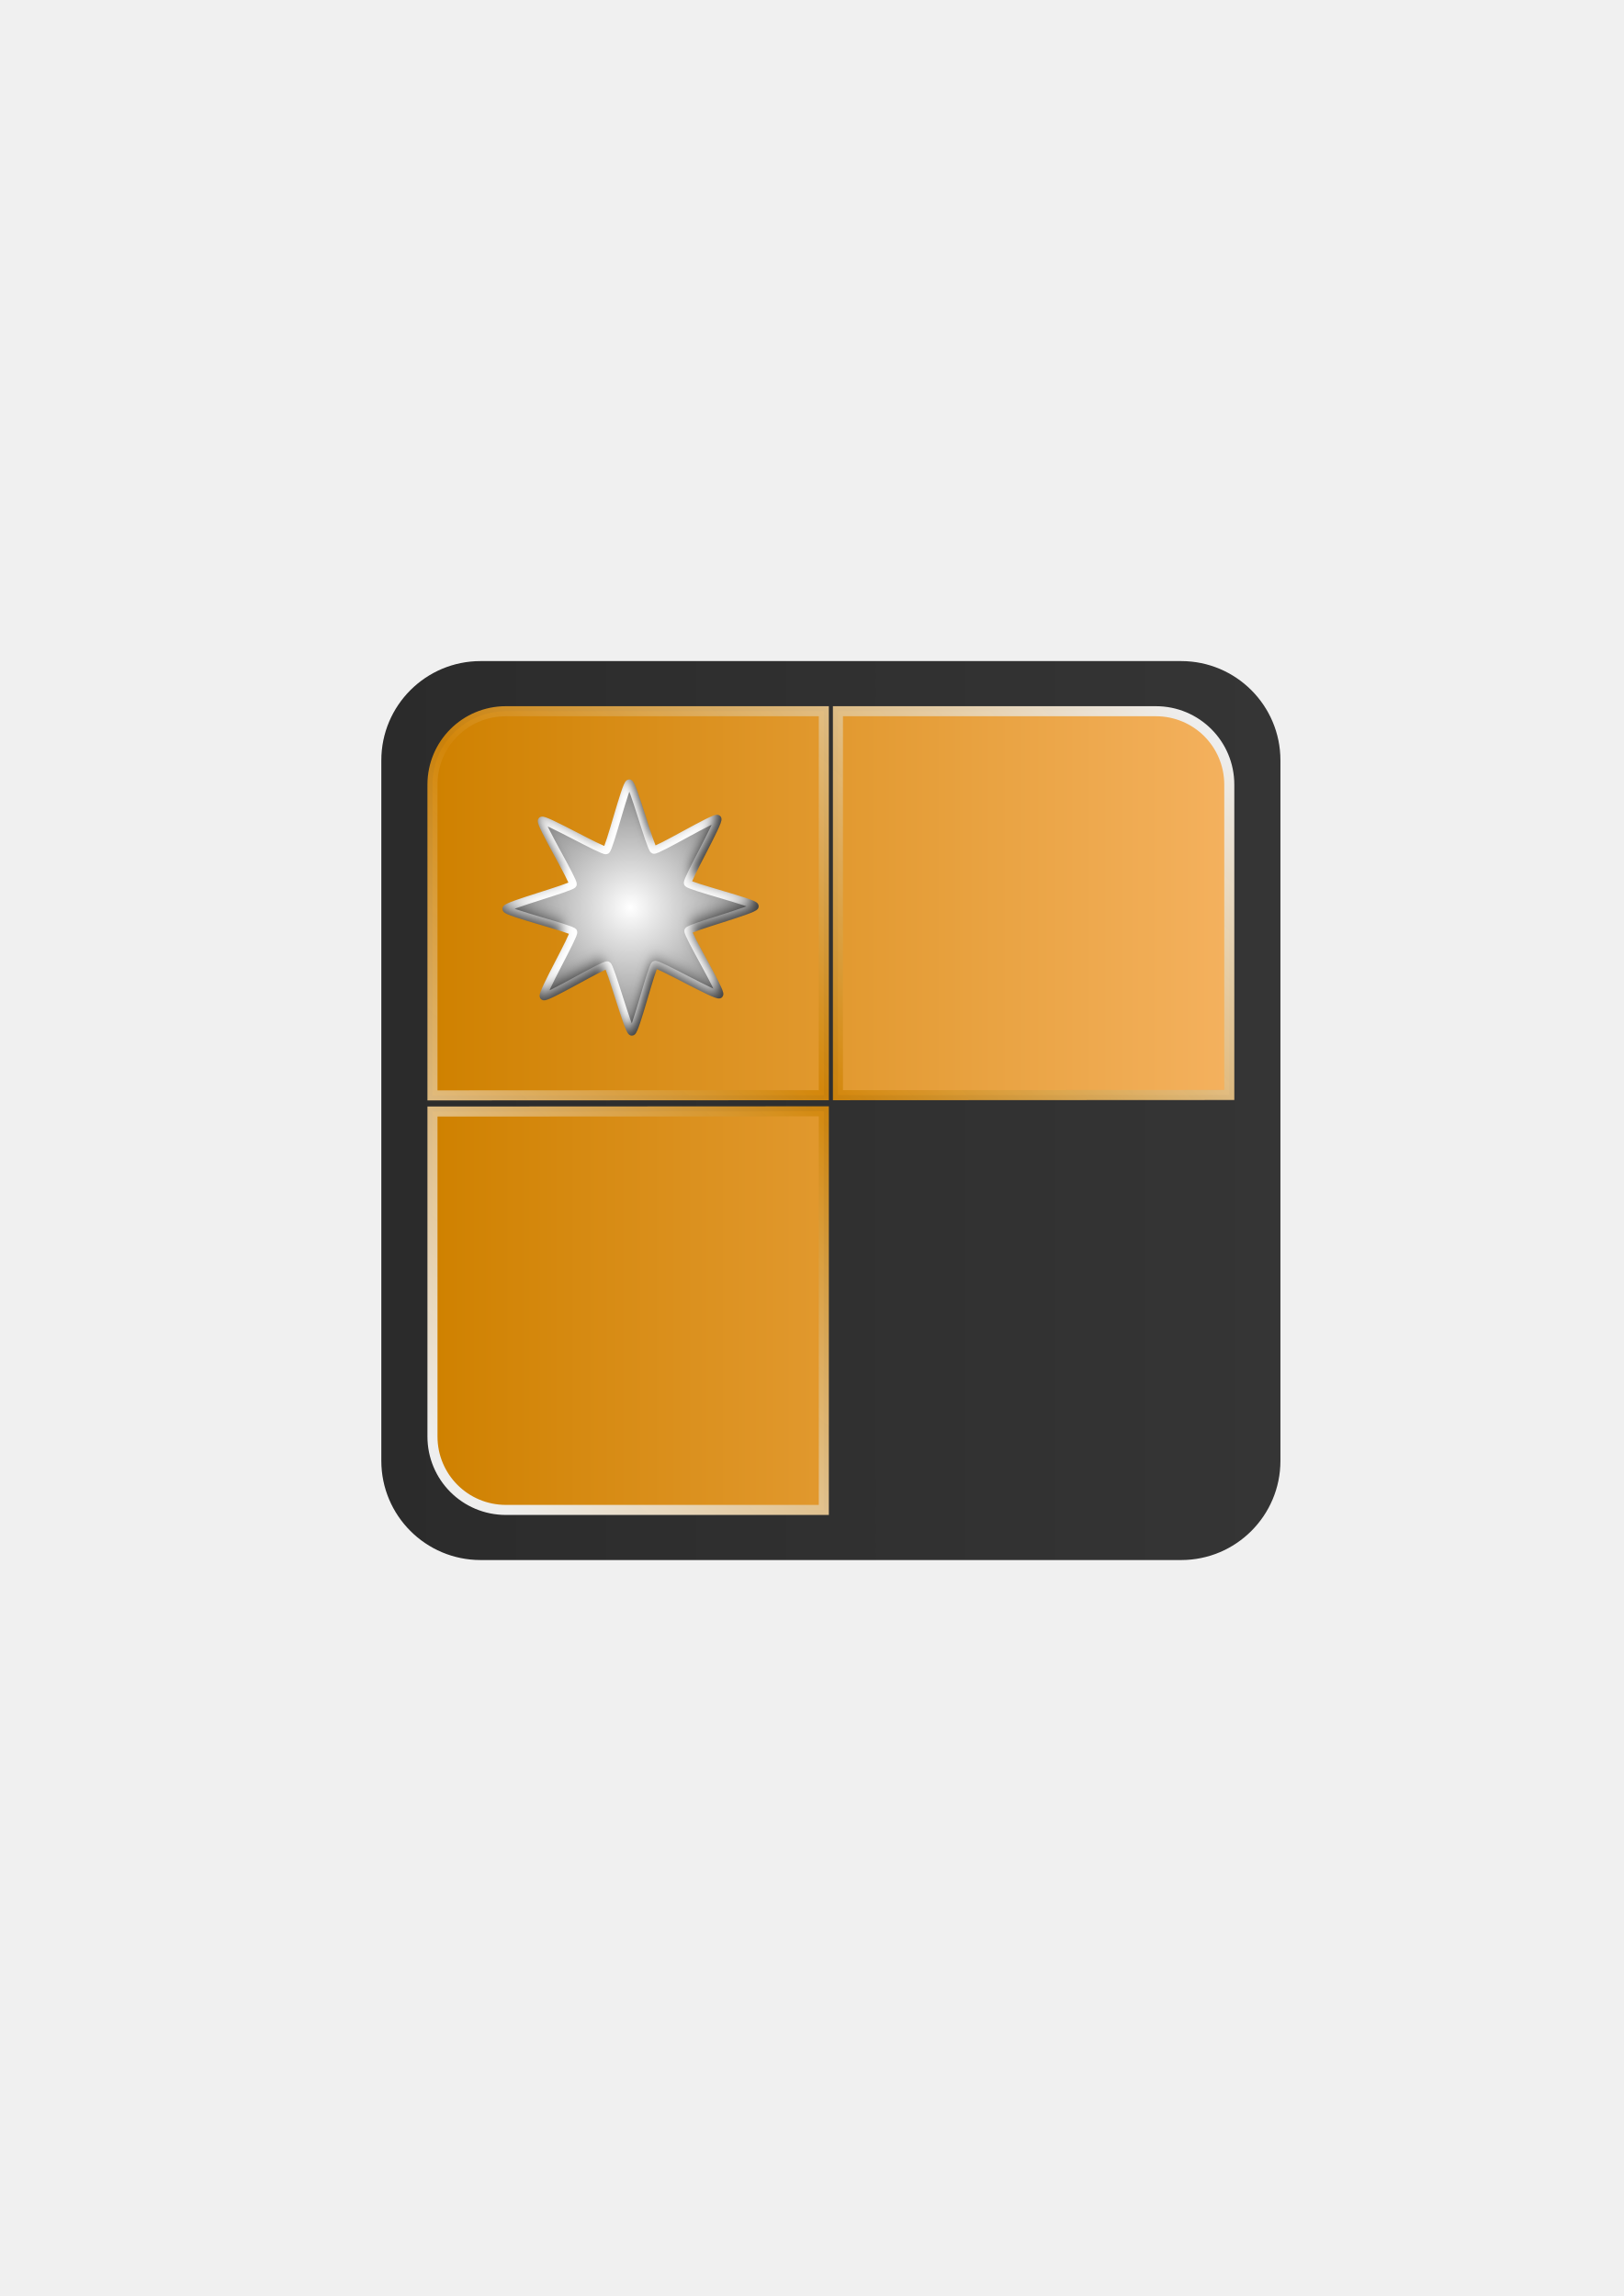
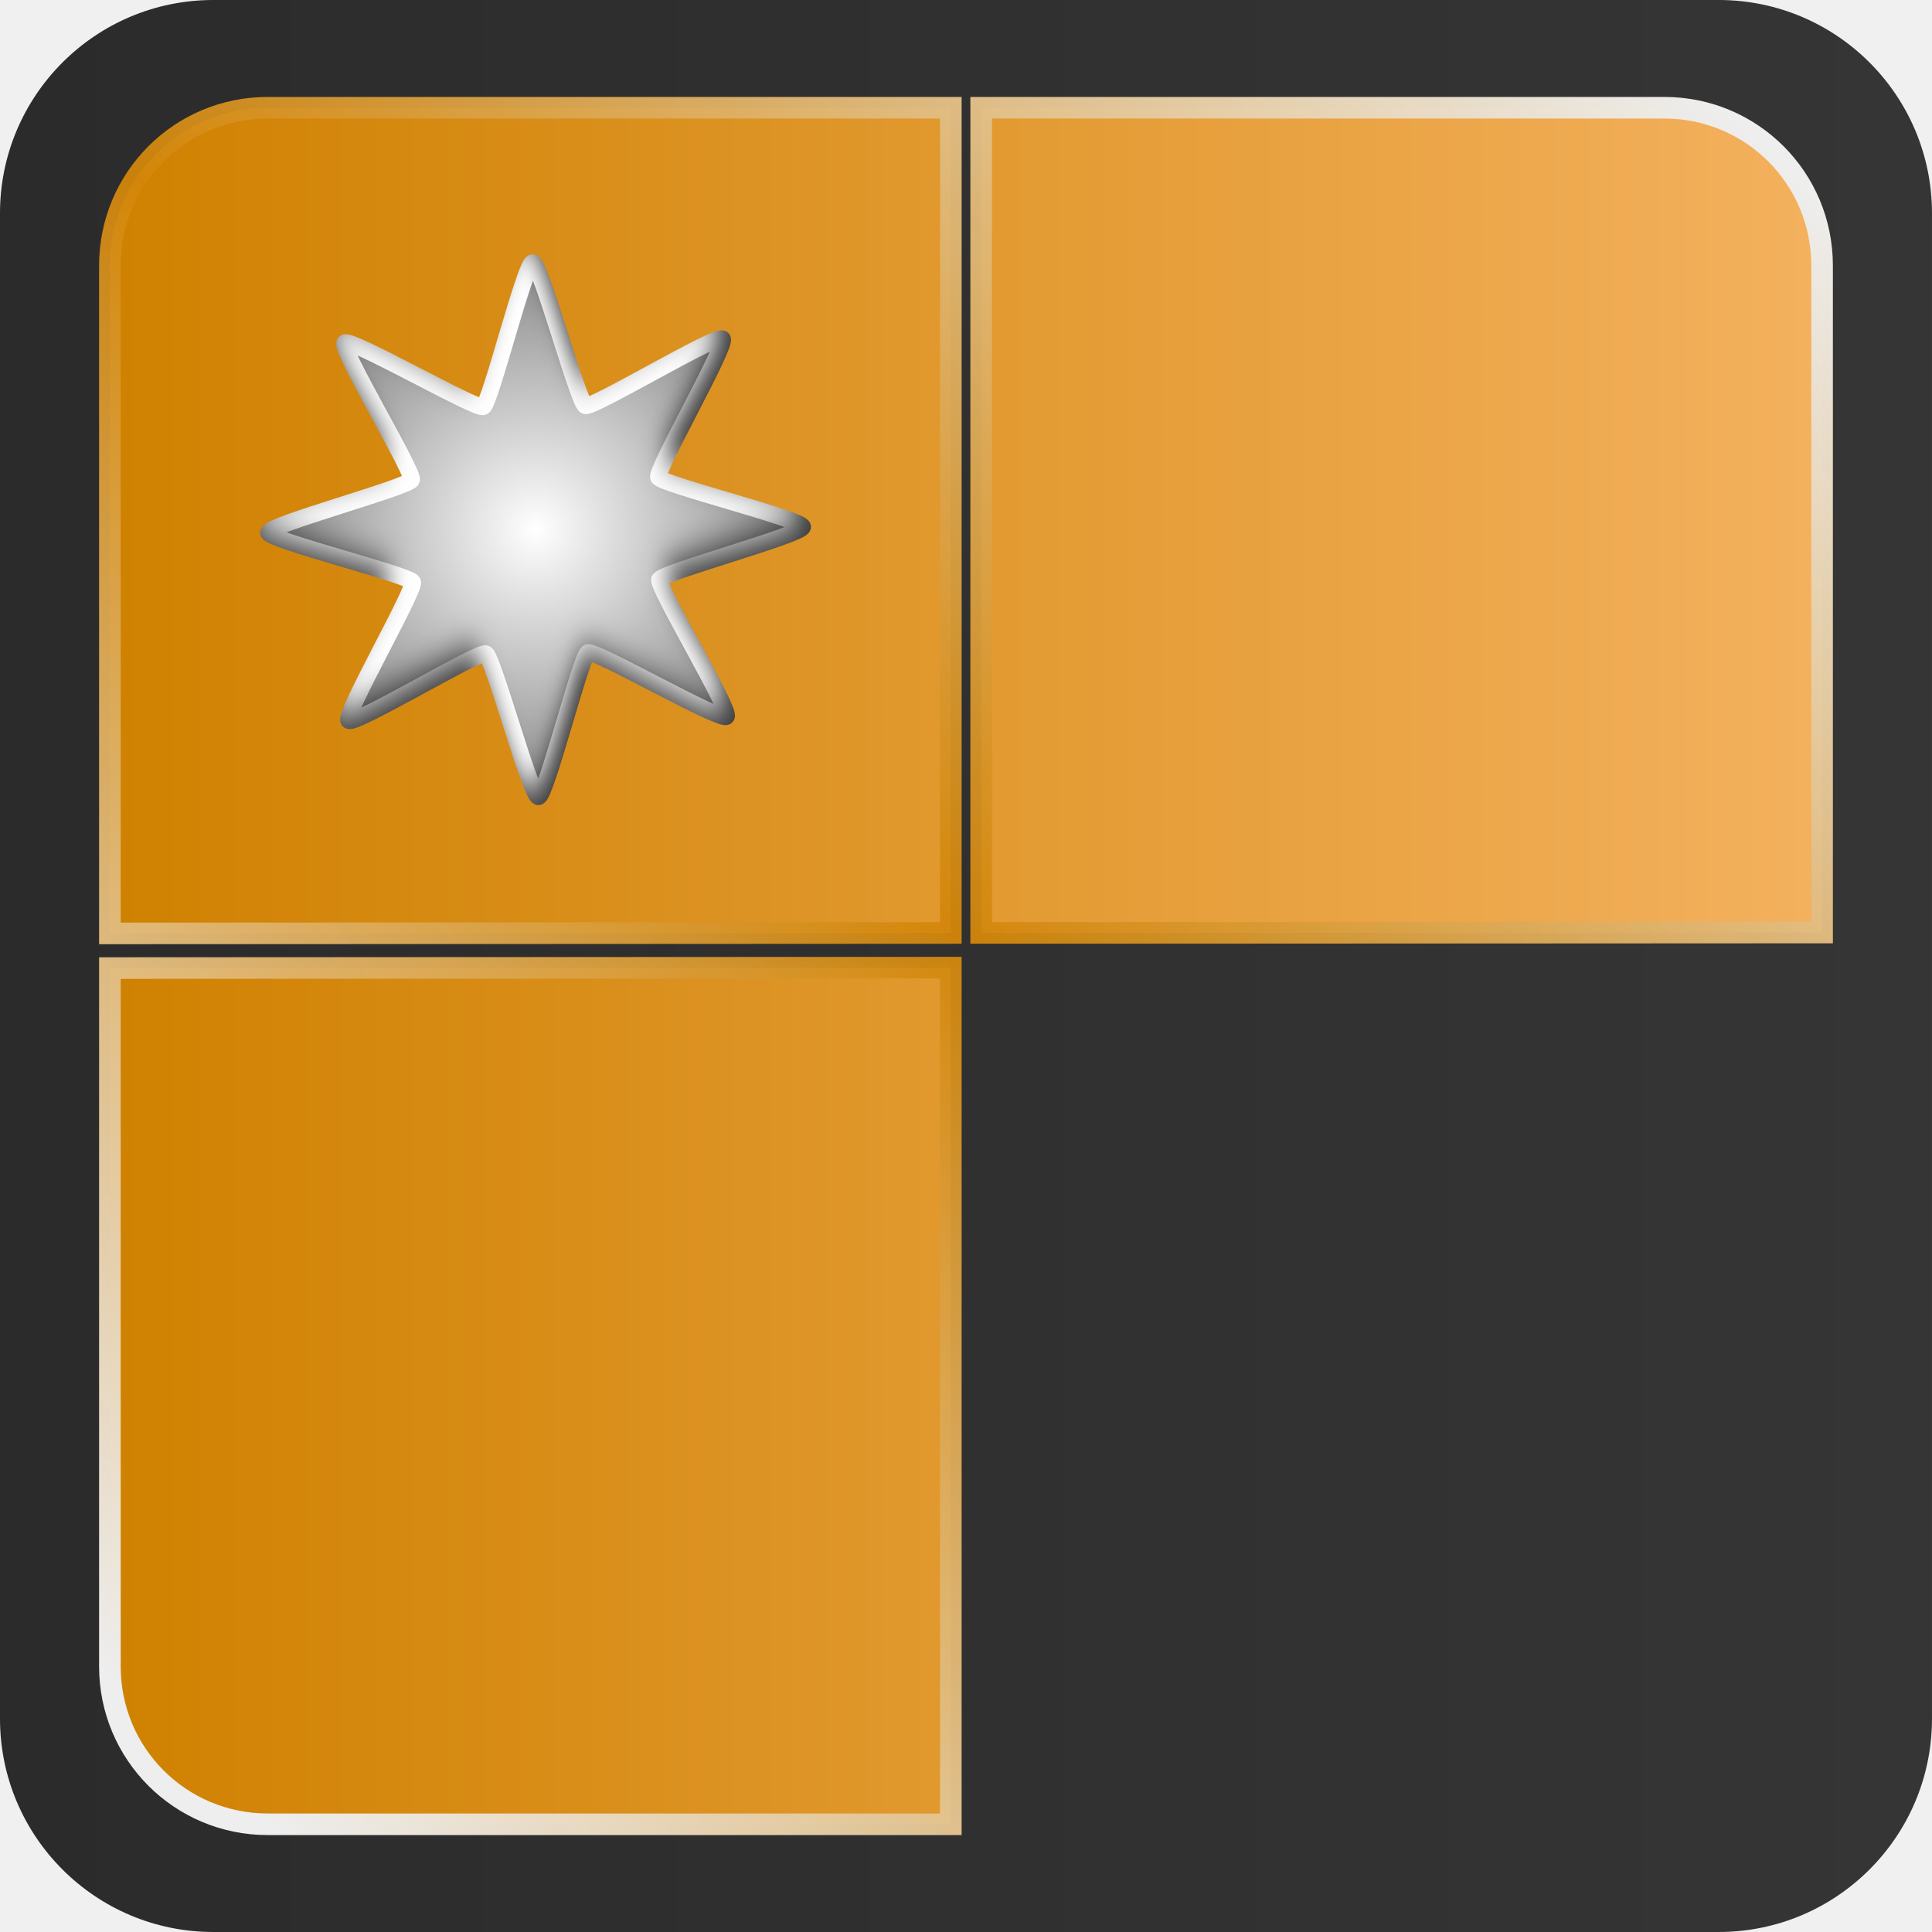
- <svg xmlns="http://www.w3.org/2000/svg" xmlns:xlink="http://www.w3.org/1999/xlink" width="210mm" height="297mm" viewBox="0 0 210 297" version="1.1" id="svg1">
+ <svg xmlns="http://www.w3.org/2000/svg" xmlns:xlink="http://www.w3.org/1999/xlink" width="116.285mm" height="116.285mm" viewBox="0 0 116.285 116.285" version="1.1" id="svg1">
  <defs id="defs1">
    <linearGradient id="linearGradient114">
      <stop style="stop-color:#2b2b2b;stop-opacity:1;" offset="0" id="stop115" />
      <stop style="stop-color:#353535;stop-opacity:1;" offset="1" id="stop116" />
    </linearGradient>
    <linearGradient id="linearGradient112">
      <stop style="stop-color:#eeeeee;stop-opacity:1;" offset="0" id="stop112" />
      <stop style="stop-color:#d38609;stop-opacity:0.945;" offset="0.5" id="stop114" />
      <stop style="stop-color:#eeeeee;stop-opacity:1;" offset="1" id="stop113" />
    </linearGradient>
    <linearGradient id="linearGradient57">
      <stop style="stop-color:#ffffff;stop-opacity:1;" offset="0" id="stop57" />
      <stop style="stop-color:#8e8e8e;stop-opacity:1;" offset="1" id="stop58" />
    </linearGradient>
    <linearGradient id="linearGradient51">
      <stop style="stop-color:#cf8100;stop-opacity:1;" offset="0" id="stop51" />
      <stop style="stop-color:#f4b15e;stop-opacity:1;" offset="1" id="stop52" />
    </linearGradient>
-     <filter style="color-interpolation-filters:sRGB;" id="filter22" x="-0.254" y="-0.25" width="1.509" height="1.499">
-       <feGaussianBlur result="result0" in="SourceGraphic" stdDeviation="0.5" id="feGaussianBlur18" />
-       <feTurbulence baseFrequency="0.2" seed="300" numOctaves="10" result="result1" type="fractalNoise" id="feTurbulence18" />
-       <feGaussianBlur stdDeviation="4" result="result8" id="feGaussianBlur19" />
-       <feDisplacementMap result="result7" in2="result8" scale="5" in="SourceGraphic" xChannelSelector="R" id="feDisplacementMap19" />
-       <feComposite result="result2" operator="in" in2="result1" in="result7" id="feComposite19" />
-       <feComposite k3="3" in2="result2" in="result0" operator="arithmetic" id="feComposite20" />
-       <feBlend result="fbSourceGraphic" mode="multiply" in2="result2" id="feBlend20" />
-       <feColorMatrix values="1 0 0 -1 0 1 0 1 -1 0 1 0 0 -1 0 -1.8 -0.5 0 5.7 -3.5 " in="fbSourceGraphic" result="fbSourceGraphicAlpha" id="feColorMatrix20" />
-       <feGaussianBlur stdDeviation="0.5" in="fbSourceGraphicAlpha" result="result0" id="feGaussianBlur20" />
-       <feSpecularLighting result="result6" surfaceScale="-5" specularExponent="5" id="feSpecularLighting20">
-         <feDistantLight azimuth="225" elevation="25" id="feDistantLight20" />
-       </feSpecularLighting>
-       <feComposite in2="result6" in="SourceGraphic" result="result2" operator="in" id="feComposite21" />
-       <feGaussianBlur stdDeviation="0.4" in="result2" result="result10" id="feGaussianBlur21" />
-       <feComposite in="result10" result="result4" operator="arithmetic" k2="1" k3="1" in2="result2" id="feComposite22" />
-     </filter>
-     <filter style="color-interpolation-filters:sRGB;" id="filter45" x="-0.077" y="-0.085" width="1.159" height="1.136">
-       <feFlood result="flood" in="SourceGraphic" flood-opacity="0.765" flood-color="rgb(0,0,0)" id="feFlood44" />
-       <feGaussianBlur result="blur" in="SourceGraphic" stdDeviation="1" id="feGaussianBlur44" />
-       <feOffset result="offset" in="blur" dx="-1" dy="-1" id="feOffset44" />
-       <feComposite result="comp1" operator="in" in="flood" in2="offset" id="feComposite44" />
-       <feComposite result="comp2" operator="over" in="SourceGraphic" in2="comp1" id="feComposite45" />
-     </filter>
    <linearGradient xlink:href="#linearGradient51" id="linearGradient54" gradientUnits="userSpaceOnUse" x1="55.933" y1="143.723" x2="158.989" y2="143.723" gradientTransform="translate(1.0657145e-7,0.2602363)" />
    <linearGradient xlink:href="#linearGradient51" id="linearGradient55" gradientUnits="userSpaceOnUse" x1="55.933" y1="143.723" x2="158.989" y2="143.723" />
    <linearGradient xlink:href="#linearGradient51" id="linearGradient56" gradientUnits="userSpaceOnUse" x1="55.933" y1="143.723" x2="158.989" y2="143.723" />
    <radialGradient xlink:href="#linearGradient57" id="radialGradient58" cx="81.24" cy="116.848" fx="81.24" fy="116.848" r="20.759" gradientUnits="userSpaceOnUse" />
-     <filter style="color-interpolation-filters:sRGB;" id="filter70" x="-0.161" y="-0.161" width="1.293" height="1.293">
-       <feFlood result="flood" in="SourceGraphic" flood-opacity="0.765" flood-color="rgb(0,0,0)" id="feFlood69" />
-       <feGaussianBlur result="blur" in="SourceGraphic" stdDeviation="1" id="feGaussianBlur69" />
-       <feOffset result="offset" in="blur" dx="-0.6" dy="-0.6" id="feOffset69" />
-       <feComposite result="comp1" operator="in" in="flood" in2="offset" id="feComposite69" />
-       <feComposite result="fbSourceGraphic" operator="over" in="SourceGraphic" in2="comp1" id="feComposite70" />
-       <feColorMatrix result="fbSourceGraphicAlpha" in="fbSourceGraphic" values="0 0 0 -1 0 0 0 0 -1 0 0 0 0 -1 0 0 0 0 1 0" id="feColorMatrix70" />
-       <feFlood id="feFlood70" result="flood" in="fbSourceGraphic" flood-opacity="0.765" flood-color="rgb(0,0,0)" />
-       <feGaussianBlur id="feGaussianBlur70" result="blur" in="fbSourceGraphic" stdDeviation="1" />
-       <feOffset id="feOffset70" result="offset" in="blur" dx="-0.6" dy="-0.6" />
-       <feComposite id="feComposite71" result="comp1" operator="in" in="flood" in2="offset" />
-       <feComposite id="feComposite72" result="comp2" operator="over" in="fbSourceGraphic" in2="comp1" />
-     </filter>
-     <filter style="color-interpolation-filters:sRGB;" id="filter101" x="-0.207" y="-0.211" width="1.394" height="1.401">
-       <feFlood result="flood" in="SourceGraphic" flood-opacity="0.765" flood-color="rgb(0,0,0)" id="feFlood100" />
-       <feGaussianBlur result="blur" in="SourceGraphic" stdDeviation="1.4" id="feGaussianBlur100" />
-       <feOffset result="offset" in="blur" dx="-0.6" dy="-0.6" id="feOffset100" />
-       <feComposite result="comp1" operator="in" in="flood" in2="offset" id="feComposite100" />
-       <feComposite result="comp2" operator="over" in="SourceGraphic" in2="comp1" id="feComposite101" />
-     </filter>
-     <filter style="color-interpolation-filters:sRGB;" id="filter103" x="-0.177" y="-0.175" width="1.332" height="1.328">
-       <feFlood result="flood" in="SourceGraphic" flood-opacity="0.765" flood-color="rgb(0,0,0)" id="feFlood101" />
-       <feGaussianBlur result="blur" in="SourceGraphic" stdDeviation="1.4" id="feGaussianBlur101" />
-       <feOffset result="offset" in="blur" dx="-0.6" dy="-0.6" id="feOffset101" />
-       <feComposite result="comp1" operator="in" in="flood" in2="offset" id="feComposite102" />
-       <feComposite result="comp2" operator="over" in="SourceGraphic" in2="comp1" id="feComposite103" />
-     </filter>
    <linearGradient xlink:href="#linearGradient112" id="linearGradient113" x1="65.435" y1="195.316" x2="156.943" y2="95.598" gradientUnits="userSpaceOnUse" />
    <linearGradient xlink:href="#linearGradient114" id="linearGradient116" x1="49.318" y1="143.658" x2="165.603" y2="143.658" gradientUnits="userSpaceOnUse" gradientTransform="matrix(1,0,0,1.011317,0,-1.625805)" />
-     <filter style="color-interpolation-filters:sRGB;" id="filter130" x="-0.11" y="-0.11" width="1.195" height="1.195">
+     <filter style="color-interpolation-filters:sRGB" id="filter130" x="-0.11" y="-0.11" width="1.195" height="1.195">
      <feFlood result="flood" in="SourceGraphic" flood-opacity="0.765" flood-color="rgb(0,0,0)" id="feFlood129" />
      <feGaussianBlur result="blur" in="SourceGraphic" stdDeviation="1.2" id="feGaussianBlur129" />
      <feOffset result="offset" in="blur" dx="-1" dy="-1" id="feOffset129" />
      <feComposite result="comp1" operator="out" in="flood" in2="offset" id="feComposite129" />
      <feComposite result="comp2" operator="atop" in="comp1" in2="SourceGraphic" id="feComposite130" />
    </filter>
+     <linearGradient xlink:href="#linearGradient112" id="linearGradient1" gradientUnits="userSpaceOnUse" x1="65.435" y1="195.316" x2="156.943" y2="95.598" />
+     <linearGradient xlink:href="#linearGradient112" id="linearGradient2" gradientUnits="userSpaceOnUse" x1="65.435" y1="195.316" x2="156.943" y2="95.598" />
+     <linearGradient xlink:href="#linearGradient112" id="linearGradient3" gradientUnits="userSpaceOnUse" x1="65.435" y1="195.316" x2="156.943" y2="95.598" />
  </defs>
-   <g id="layer2" style="display:inline">
+   <g id="layer2" style="display:inline" transform="translate(-49.3183,-85.51541)">
    <rect style="fill:url(#linearGradient116);fill-opacity:1;stroke:none;stroke-width:1.35;stroke-dasharray:none;stroke-opacity:1" id="rect114" width="116.285" height="116.285" x="49.318" y="85.515" ry="12.841" />
  </g>
-   <g id="layer1" style="opacity:1">
+   <g id="layer1" style="opacity:1" transform="translate(-49.3183,-85.51541)">
    <g id="g112" style="stroke:url(#linearGradient113);stroke-width:1.3;stroke-dasharray:none">
-       <path d="m 106.547,143.757 -50.614,0.026 v 42.032 c 0,5.264 4.238,9.502 9.502,9.502 H 106.547 Z" style="fill:url(#linearGradient54);stroke-width:1.3;stroke:url(#linearGradient113);stroke-dasharray:none" id="path5" />
-       <path d="m 108.374,92 v 49.669 l 50.614,-0.026 V 101.502 c 0,-5.264 -4.237,-9.502 -9.501,-9.502 z" style="fill:url(#linearGradient55);fill-opacity:1;stroke-width:1.3;stroke:url(#linearGradient113);stroke-dasharray:none" id="path3" />
-       <path d="m 65.435,92 c -5.264,0 -9.502,4.238 -9.502,9.502 v 40.194 l 50.614,-0.026 V 92 Z" style="fill:url(#linearGradient56);stroke-width:1.3;stroke:url(#linearGradient113);stroke-dasharray:none" id="path2" />
+       <path d="m 106.547,143.757 -50.614,0.026 v 42.032 c 0,5.264 4.238,9.502 9.502,9.502 H 106.547 Z" style="fill:url(#linearGradient54);stroke:url(#linearGradient1);stroke-width:1.3;stroke-dasharray:none" id="path5" />
+       <path d="m 108.374,92 v 49.669 l 50.614,-0.026 V 101.502 c 0,-5.264 -4.237,-9.502 -9.501,-9.502 z" style="fill:url(#linearGradient55);fill-opacity:1;stroke:url(#linearGradient2);stroke-width:1.3;stroke-dasharray:none" id="path3" />
+       <path d="m 65.435,92 c -5.264,0 -9.502,4.238 -9.502,9.502 v 40.194 l 50.614,-0.026 V 92 Z" style="fill:url(#linearGradient56);stroke:url(#linearGradient3);stroke-width:1.3;stroke-dasharray:none" id="path2" />
    </g>
-     <path style="fill:url(#radialGradient58);fill-opacity:1;stroke:#ffffff;stroke-width:1.338;stroke-opacity:1;stroke-dasharray:none;filter:url(#filter130)" id="path56" d="m 100.104,127.338 c -0.3,0.539 -11.674,-2.418 -12.157,-2.035 -0.483,0.383 -0.193,12.132 -0.786,12.301 -0.593,0.169 -6.545,-9.965 -7.157,-10.035 -0.612,-0.071 -8.715,8.442 -9.254,8.143 -0.539,-0.3 2.418,-11.674 2.035,-12.157 -0.383,-0.483 -12.132,-0.193 -12.301,-0.786 -0.169,-0.593 9.965,-6.545 10.035,-7.157 0.071,-0.612 -8.442,-8.715 -8.143,-9.254 0.3,-0.539 11.674,2.418 12.157,2.035 0.483,-0.383 0.193,-12.132 0.786,-12.301 0.593,-0.169 6.545,9.965 7.157,10.035 0.612,0.071 8.715,-8.442 9.254,-8.143 0.539,0.3 -2.418,11.674 -2.035,12.157 0.383,0.483 12.132,0.193 12.301,0.786 0.169,0.593 -9.965,6.545 -10.035,7.157 -0.071,0.612 8.442,8.715 8.143,9.254 z" transform="matrix(0.7184818,0.1967912,-0.1967912,0.7184818,46.1782,17.45663)" />
+     <path style="fill:url(#radialGradient58);fill-opacity:1;stroke:#ffffff;stroke-width:1.338;stroke-dasharray:none;stroke-opacity:1;filter:url(#filter130)" id="path56" d="m 100.104,127.338 c -0.3,0.539 -11.674,-2.418 -12.157,-2.035 -0.483,0.383 -0.193,12.132 -0.786,12.301 -0.593,0.169 -6.545,-9.965 -7.157,-10.035 -0.612,-0.071 -8.715,8.442 -9.254,8.143 -0.539,-0.3 2.418,-11.674 2.035,-12.157 -0.383,-0.483 -12.132,-0.193 -12.301,-0.786 -0.169,-0.593 9.965,-6.545 10.035,-7.157 0.071,-0.612 -8.442,-8.715 -8.143,-9.254 0.3,-0.539 11.674,2.418 12.157,2.035 0.483,-0.383 0.193,-12.132 0.786,-12.301 0.593,-0.169 6.545,9.965 7.157,10.035 0.612,0.071 8.715,-8.442 9.254,-8.143 0.539,0.3 -2.418,11.674 -2.035,12.157 0.383,0.483 12.132,0.193 12.301,0.786 0.169,0.593 -9.965,6.545 -10.035,7.157 -0.071,0.612 8.442,8.715 8.143,9.254 z" transform="matrix(0.7184818,0.1967912,-0.1967912,0.7184818,46.1782,17.45663)" />
  </g>
</svg>
